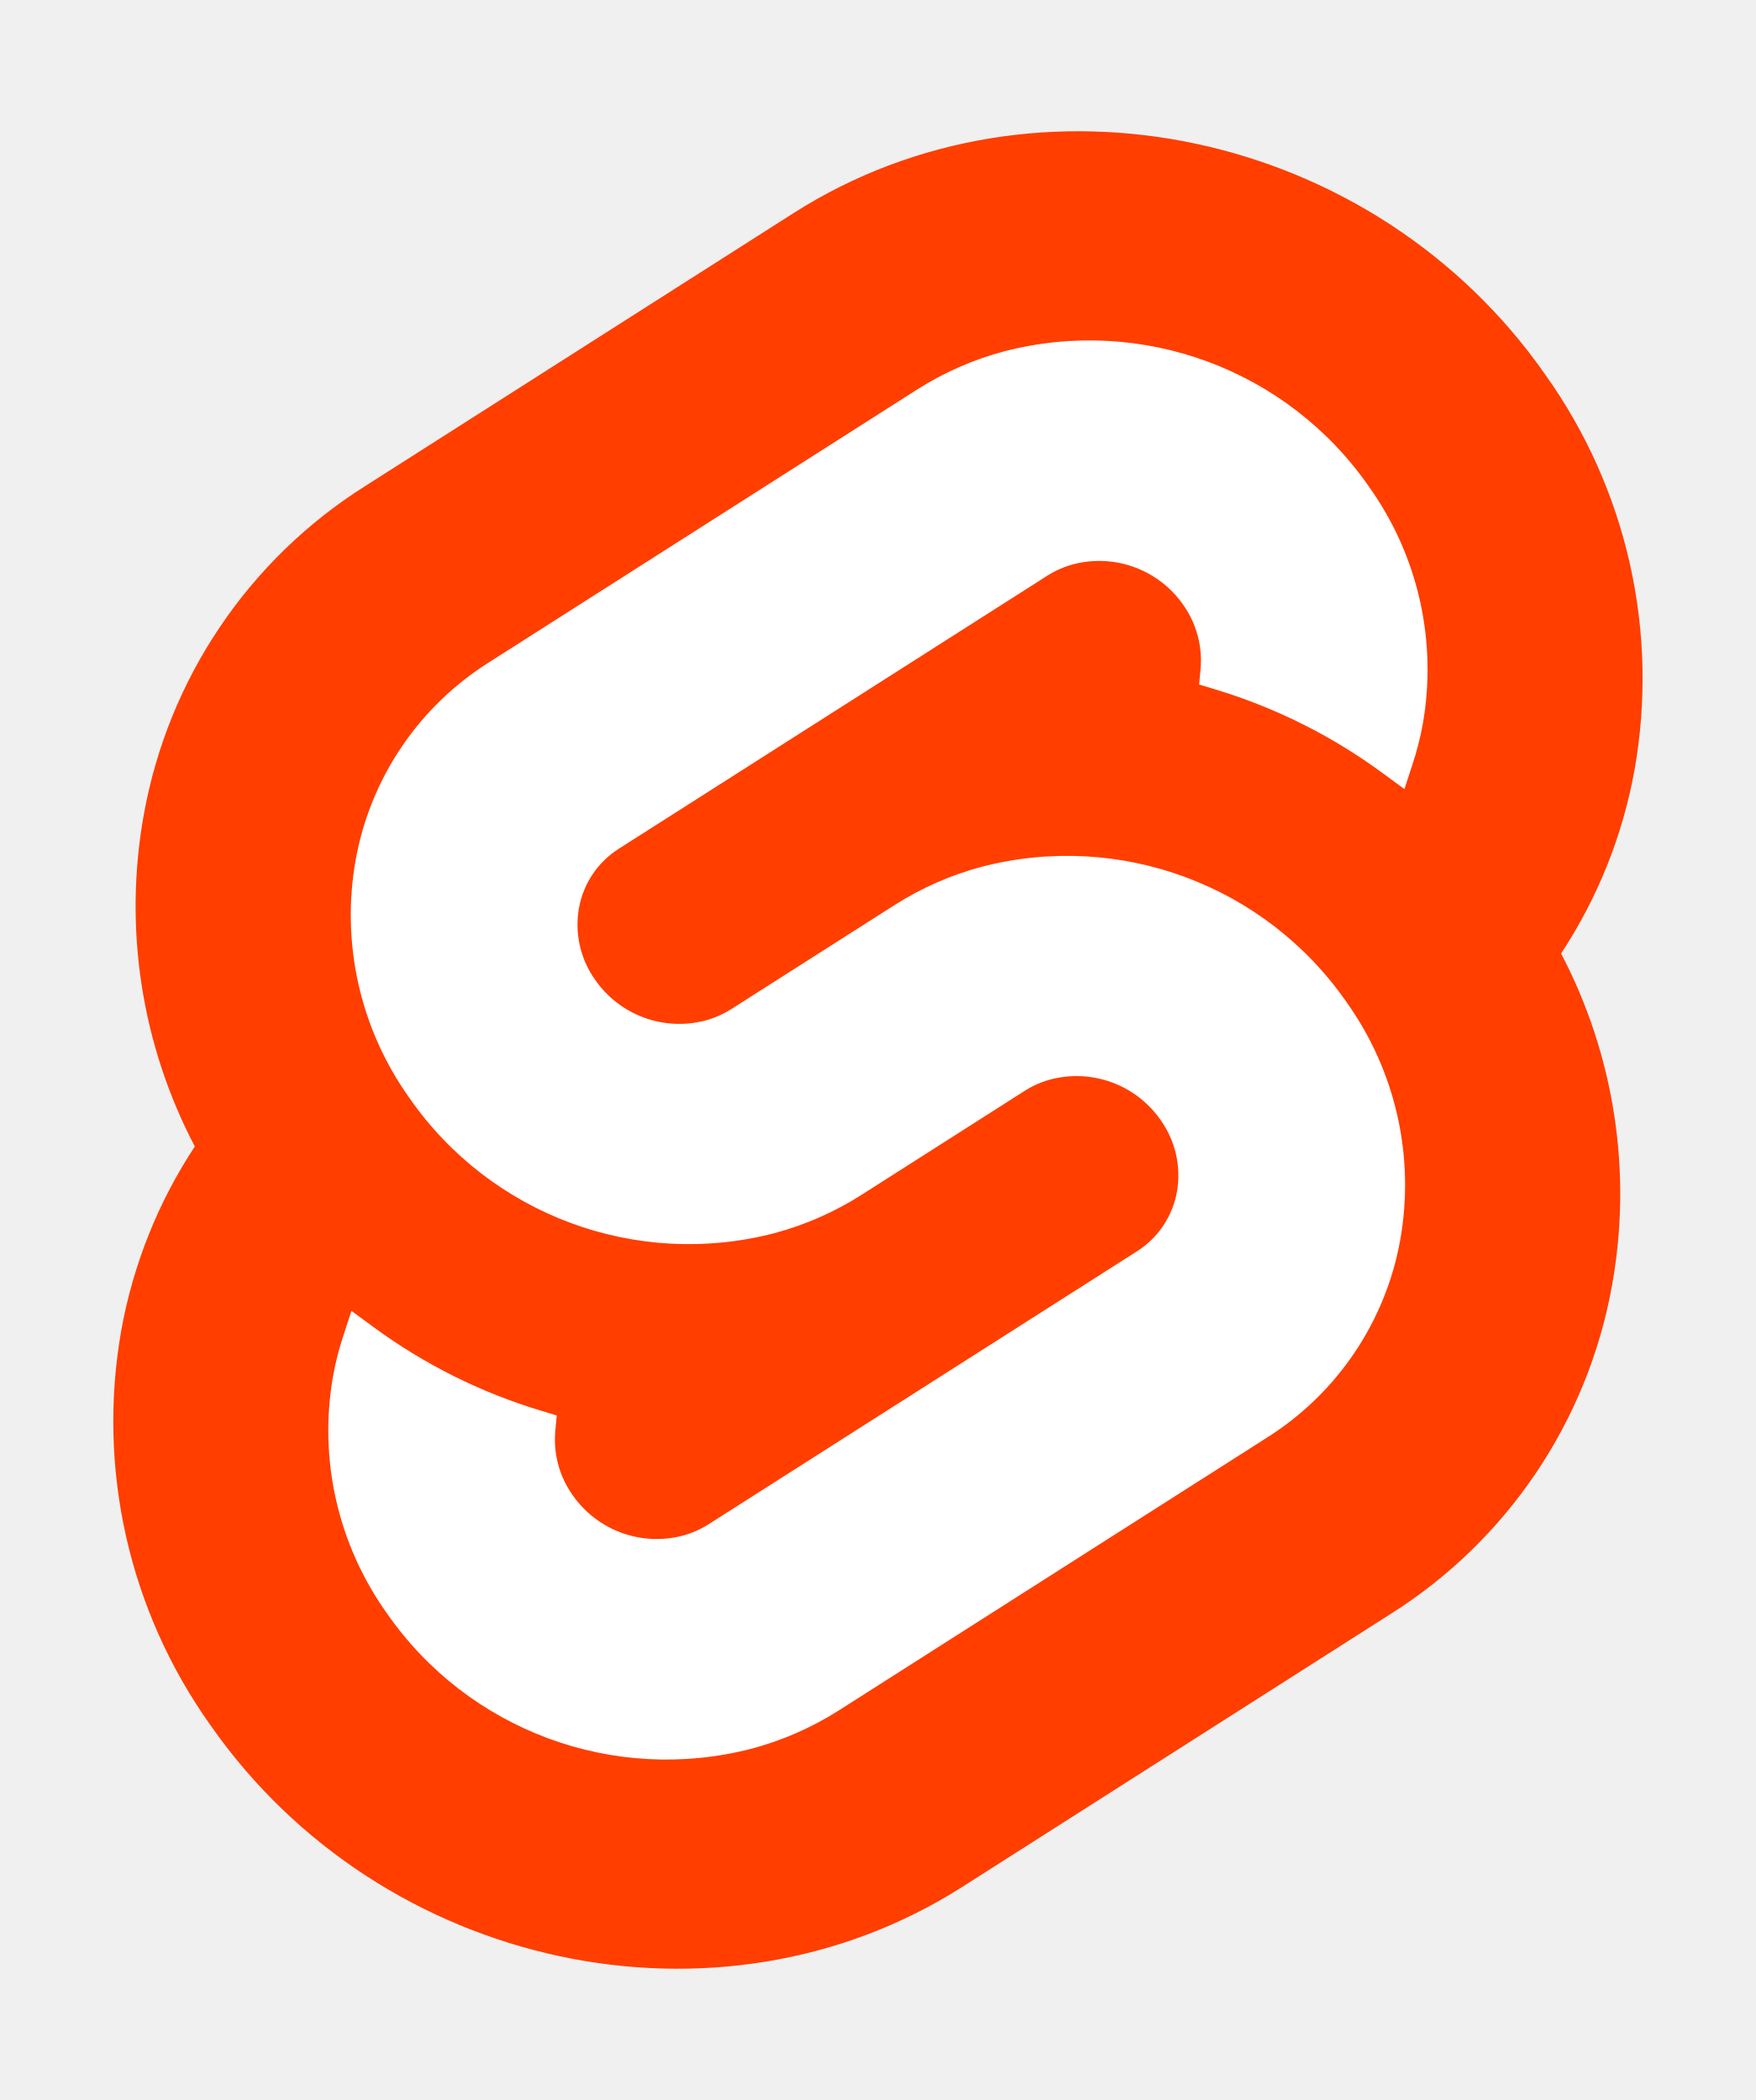
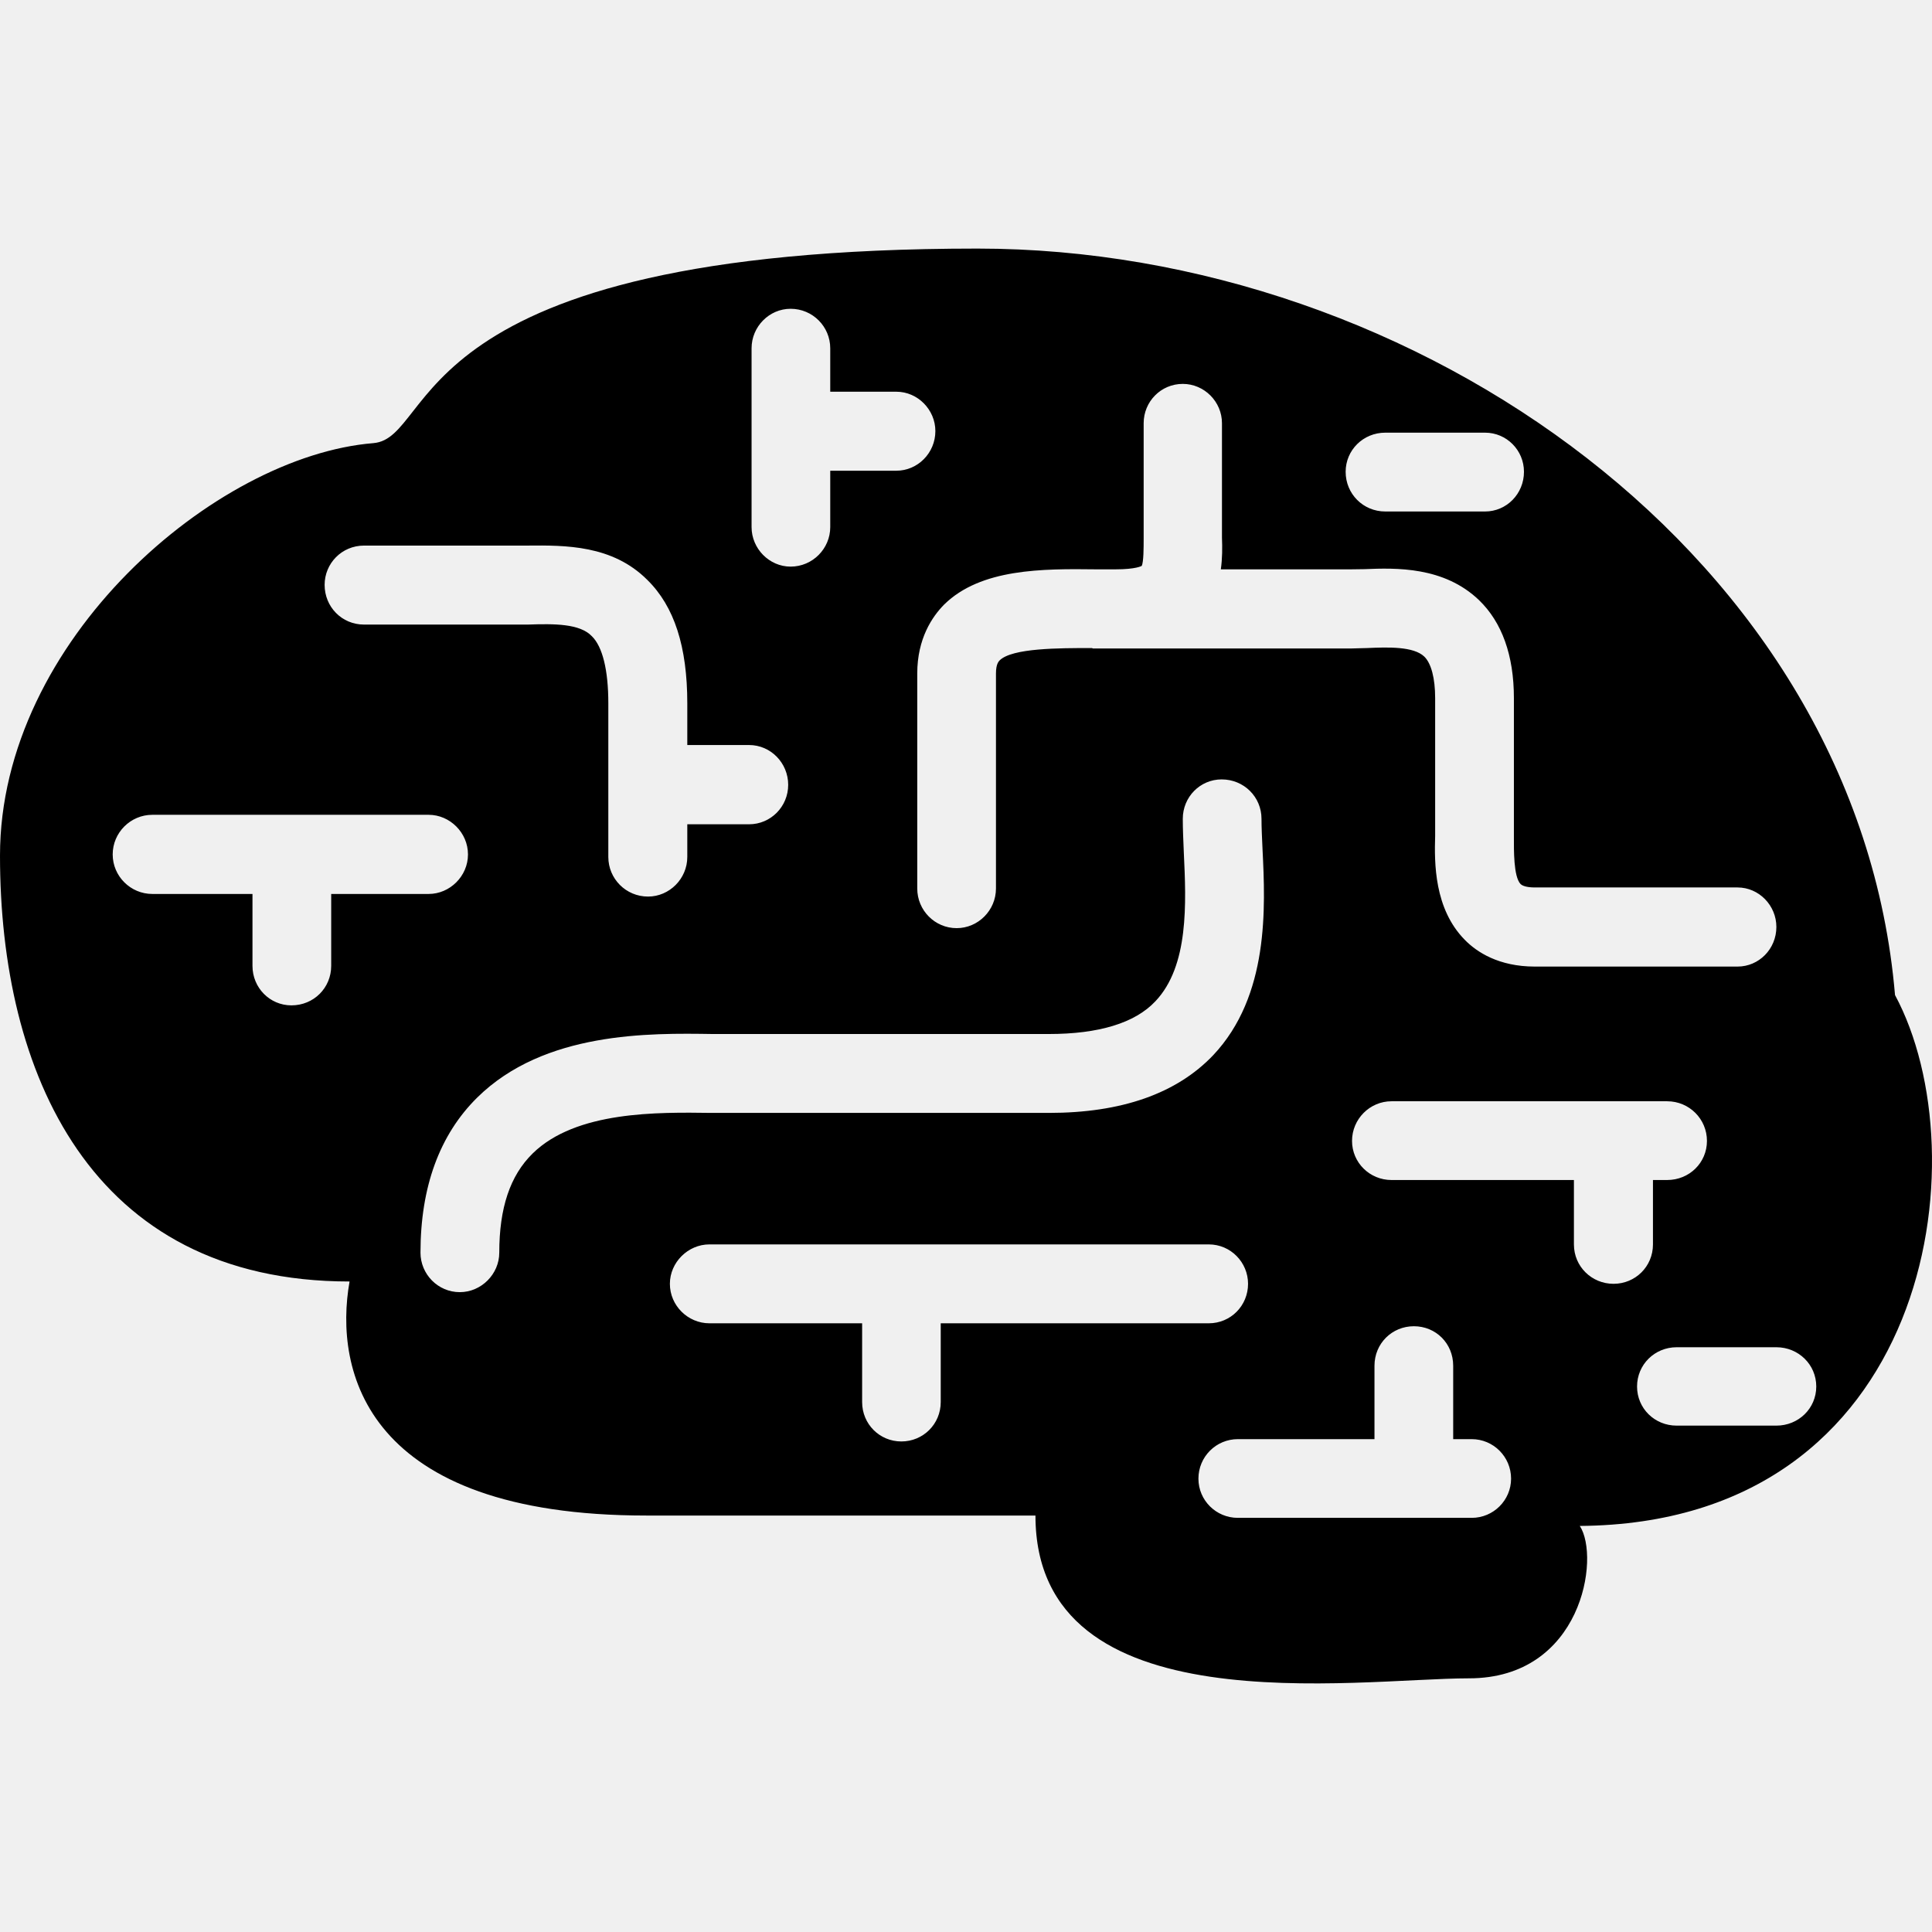
- <svg xmlns="http://www.w3.org/2000/svg" width="107" height="128" viewBox="0 0 107 128">
-   <path d="M94.157 22.819c-10.4-14.885-30.94-19.297-45.792-9.835L22.282 29.608A29.92 29.92 0 0 0 8.764 49.65a31.5 31.5 0 0 0 3.108 20.231 30 30 0 0 0-4.477 11.183 31.9 31.9 0 0 0 5.448 24.116c10.402 14.887 30.942 19.297 45.791 9.835l26.083-16.624A29.92 29.92 0 0 0 98.235 78.35a31.53 31.53 0 0 0-3.105-20.232 30 30 0 0 0 4.474-11.182 31.88 31.88 0 0 0-5.447-24.116" style="fill:#ff3e00" />
-   <path d="M45.817 106.582a20.72 20.72 0 0 1-22.237-8.243 19.17 19.17 0 0 1-3.277-14.503 18 18 0 0 1 .624-2.435l.49-1.498 1.337.981a33.6 33.6 0 0 0 10.203 5.098l.97.294-.09.968a5.85 5.85 0 0 0 1.052 3.878 6.24 6.24 0 0 0 6.695 2.485 5.8 5.8 0 0 0 1.603-.704L69.27 76.28a5.43 5.43 0 0 0 2.45-3.631 5.8 5.8 0 0 0-.987-4.371 6.24 6.24 0 0 0-6.698-2.487 5.7 5.7 0 0 0-1.6.704l-9.953 6.345a19 19 0 0 1-5.296 2.326 20.72 20.72 0 0 1-22.237-8.243 19.17 19.17 0 0 1-3.277-14.502 17.99 17.99 0 0 1 8.13-12.052l26.081-16.623a19 19 0 0 1 5.3-2.329 20.72 20.72 0 0 1 22.237 8.243 19.17 19.17 0 0 1 3.277 14.503 18 18 0 0 1-.624 2.435l-.49 1.498-1.337-.98a33.6 33.6 0 0 0-10.203-5.1l-.97-.294.09-.968a5.86 5.86 0 0 0-1.052-3.878 6.24 6.24 0 0 0-6.696-2.485 5.8 5.8 0 0 0-1.602.704L37.73 51.72a5.42 5.42 0 0 0-2.449 3.63 5.79 5.79 0 0 0 .986 4.372 6.24 6.24 0 0 0 6.698 2.486 5.8 5.8 0 0 0 1.602-.704l9.952-6.342a19 19 0 0 1 5.295-2.328 20.72 20.72 0 0 1 22.237 8.242 19.17 19.17 0 0 1 3.277 14.503 18 18 0 0 1-8.13 12.053l-26.081 16.622a19 19 0 0 1-5.3 2.328" style="fill:#fff" />
+ <svg xmlns="http://www.w3.org/2000/svg" height="800px" width="800px" version="1.1" id="_x32_" viewBox="0 0 512 512" xml:space="preserve">
+   <style type="text/css">
+ 	.st0{fill:#000000;}
+ </style>
+   <g>
+     <path class="st0" d="M502.198,263.697C492.386,148.068,375.395,65.876,259.027,65.876c-153.162,0-143.009,50.139-160.082,51.56   C57.128,120.813,0,169.687,0,226.746c0,57.148,23.702,112.864,92.638,112.864c-4.196,23.673,4.165,62.024,78.62,62.024   c35.664,0,85.852,0,103.149,0c0,56.369,85.034,43.14,114.898,43.14c29.941,0,34.818-32.062,29.358-40.385   C511.99,403.679,525.092,306.224,502.198,263.697z M367.112,114.661h26.447c5.684,0,10.308,4.634,10.308,10.366   c0,5.86-4.624,10.523-10.308,10.523h-26.447c-5.86,0-10.502-4.663-10.502-10.523C356.61,119.295,361.252,114.661,367.112,114.661z    M290.477,150.881c1.859,0,3.562,0,5.149,0c5.509,0,6.94-0.915,6.94-0.915c0.516-1.003,0.516-4.867,0.516-7.31v-30.505   c0-5.704,4.555-10.416,10.366-10.416c5.694,0,10.386,4.712,10.386,10.416v30.34c0.107,2.608,0.107,5.509-0.302,8.39h34.478   c1.06,0,2.21-0.049,3.591-0.049c8.372-0.35,21.045-0.72,30.37,8.225c6.054,5.85,9.228,14.61,9.228,25.94v36.697   c0,3.446-0.126,10.629,1.781,12.605c0.886,0.827,2.998,0.886,3.758,0.886h53.741c5.646,0,10.278,4.75,10.278,10.464   c0,5.85-4.633,10.503-10.278,10.503h-53.741c-9.559,0-15.418-3.854-18.572-7.106c-8.089-8.225-8.06-20.334-7.836-27.527v-1.557   v-34.965c0-5.275-1.052-9.208-2.863-10.979c-2.852-2.755-9.655-2.521-15.164-2.278c-1.568,0-2.969,0.116-4.293,0.116h-68.4   c0,0-0.108-0.116-0.331-0.116c-8.673,0-21.044,0-24.355,3.26c-0.204,0.243-0.983,0.857-0.983,3.494v56.962   c0,5.812-4.74,10.513-10.415,10.513c-5.763,0-10.445-4.701-10.445-10.513v-56.962c0-9.276,3.972-15.088,7.144-18.299   C259.942,150.657,276.276,150.706,290.477,150.881z M199.174,92.303c0-5.752,4.682-10.473,10.347-10.473   c5.841,0,10.502,4.72,10.502,10.473v11.505h17.512c5.665,0,10.347,4.76,10.347,10.435c0,5.811-4.682,10.503-10.347,10.503h-17.512   v14.942c0,5.693-4.662,10.473-10.502,10.473c-5.665,0-10.347-4.78-10.347-10.473V92.303z M96.482,144.584h43.336   c9.976-0.088,22.484-0.176,31.741,9.11c7.136,7.018,10.581,17.658,10.581,32.686v11.058h16.363c5.772,0,10.376,4.779,10.376,10.551   c0,5.752-4.604,10.454-10.376,10.454H182.14v8.664c0,5.762-4.73,10.493-10.396,10.493c-5.879,0-10.532-4.73-10.532-10.493V186.38   c0-8.858-1.548-15.029-4.36-17.774c-3.164-3.338-9.9-3.338-16.986-3.086H96.482c-5.918,0-10.454-4.72-10.454-10.522   C86.028,149.323,90.564,144.584,96.482,144.584z M87.77,236.909v19.059c0,5.811-4.604,10.464-10.542,10.464   c-5.714,0-10.318-4.653-10.318-10.464v-19.059H40.366c-5.781,0-10.502-4.722-10.502-10.474c0-5.772,4.722-10.503,10.502-10.503   h73.228c5.627,0,10.425,4.73,10.425,10.503c0,5.752-4.798,10.474-10.425,10.474H87.77z M141.16,305.679   c-5.996,5.869-8.848,14.455-8.848,26.291c0,5.664-4.75,10.464-10.454,10.464c-5.84,0-10.425-4.799-10.425-10.464   c0-17.424,5.071-31.275,15.039-41.107c17.774-17.54,45.748-17.092,62.384-16.839c1.81,0,3.309,0,4.78,0h84.315   c13.199,0,22.806-2.89,28.238-8.672c8.897-9.384,8.176-25.96,7.533-39.432c-0.135-3.232-0.272-6.268-0.272-8.916   c0-5.821,4.604-10.454,10.298-10.454c5.899,0,10.562,4.633,10.562,10.454c0,2.326,0.136,5.1,0.272,8.05   c0.77,15.448,1.81,38.828-13.101,54.616c-9.705,10.162-24.296,15.262-43.53,15.262h-84.315c-1.548,0-3.28,0-5.11,0   C174.275,294.737,152.646,294.406,141.16,305.679z M249.303,350.687v20.869c0,5.851-4.662,10.445-10.434,10.445   c-5.753,0-10.396-4.594-10.396-10.445v-20.869h-40.464c-5.694,0-10.483-4.673-10.483-10.464c0-5.674,4.788-10.445,10.483-10.445   h132.322c5.831,0,10.415,4.77,10.415,10.445c0,5.791-4.584,10.464-10.415,10.464H249.303z M390.025,402.247h-61.984   c-5.763,0-10.445-4.643-10.445-10.385c0-5.812,4.682-10.474,10.445-10.474h36.21V361.94c0-5.918,4.662-10.474,10.444-10.474   c5.821,0,10.415,4.556,10.415,10.474v19.448h4.916c5.723,0,10.425,4.662,10.425,10.474   C400.45,397.604,395.748,402.247,390.025,402.247z M417.105,329.779v-17.064h-48.348c-5.744,0-10.454-4.584-10.454-10.366   c0-5.772,4.71-10.503,10.454-10.503h73.052c5.889,0,10.551,4.731,10.551,10.503c0,5.782-4.662,10.366-10.551,10.366h-3.757v17.064   c0,5.89-4.692,10.445-10.445,10.445C421.845,340.224,417.105,335.669,417.105,329.779z M470.758,377.806h-26.427   c-5.831,0-10.494-4.555-10.494-10.366s4.663-10.406,10.494-10.406h26.427c5.86,0,10.571,4.595,10.571,10.406   S476.618,377.806,470.758,377.806z" />
+   </g>
</svg>
